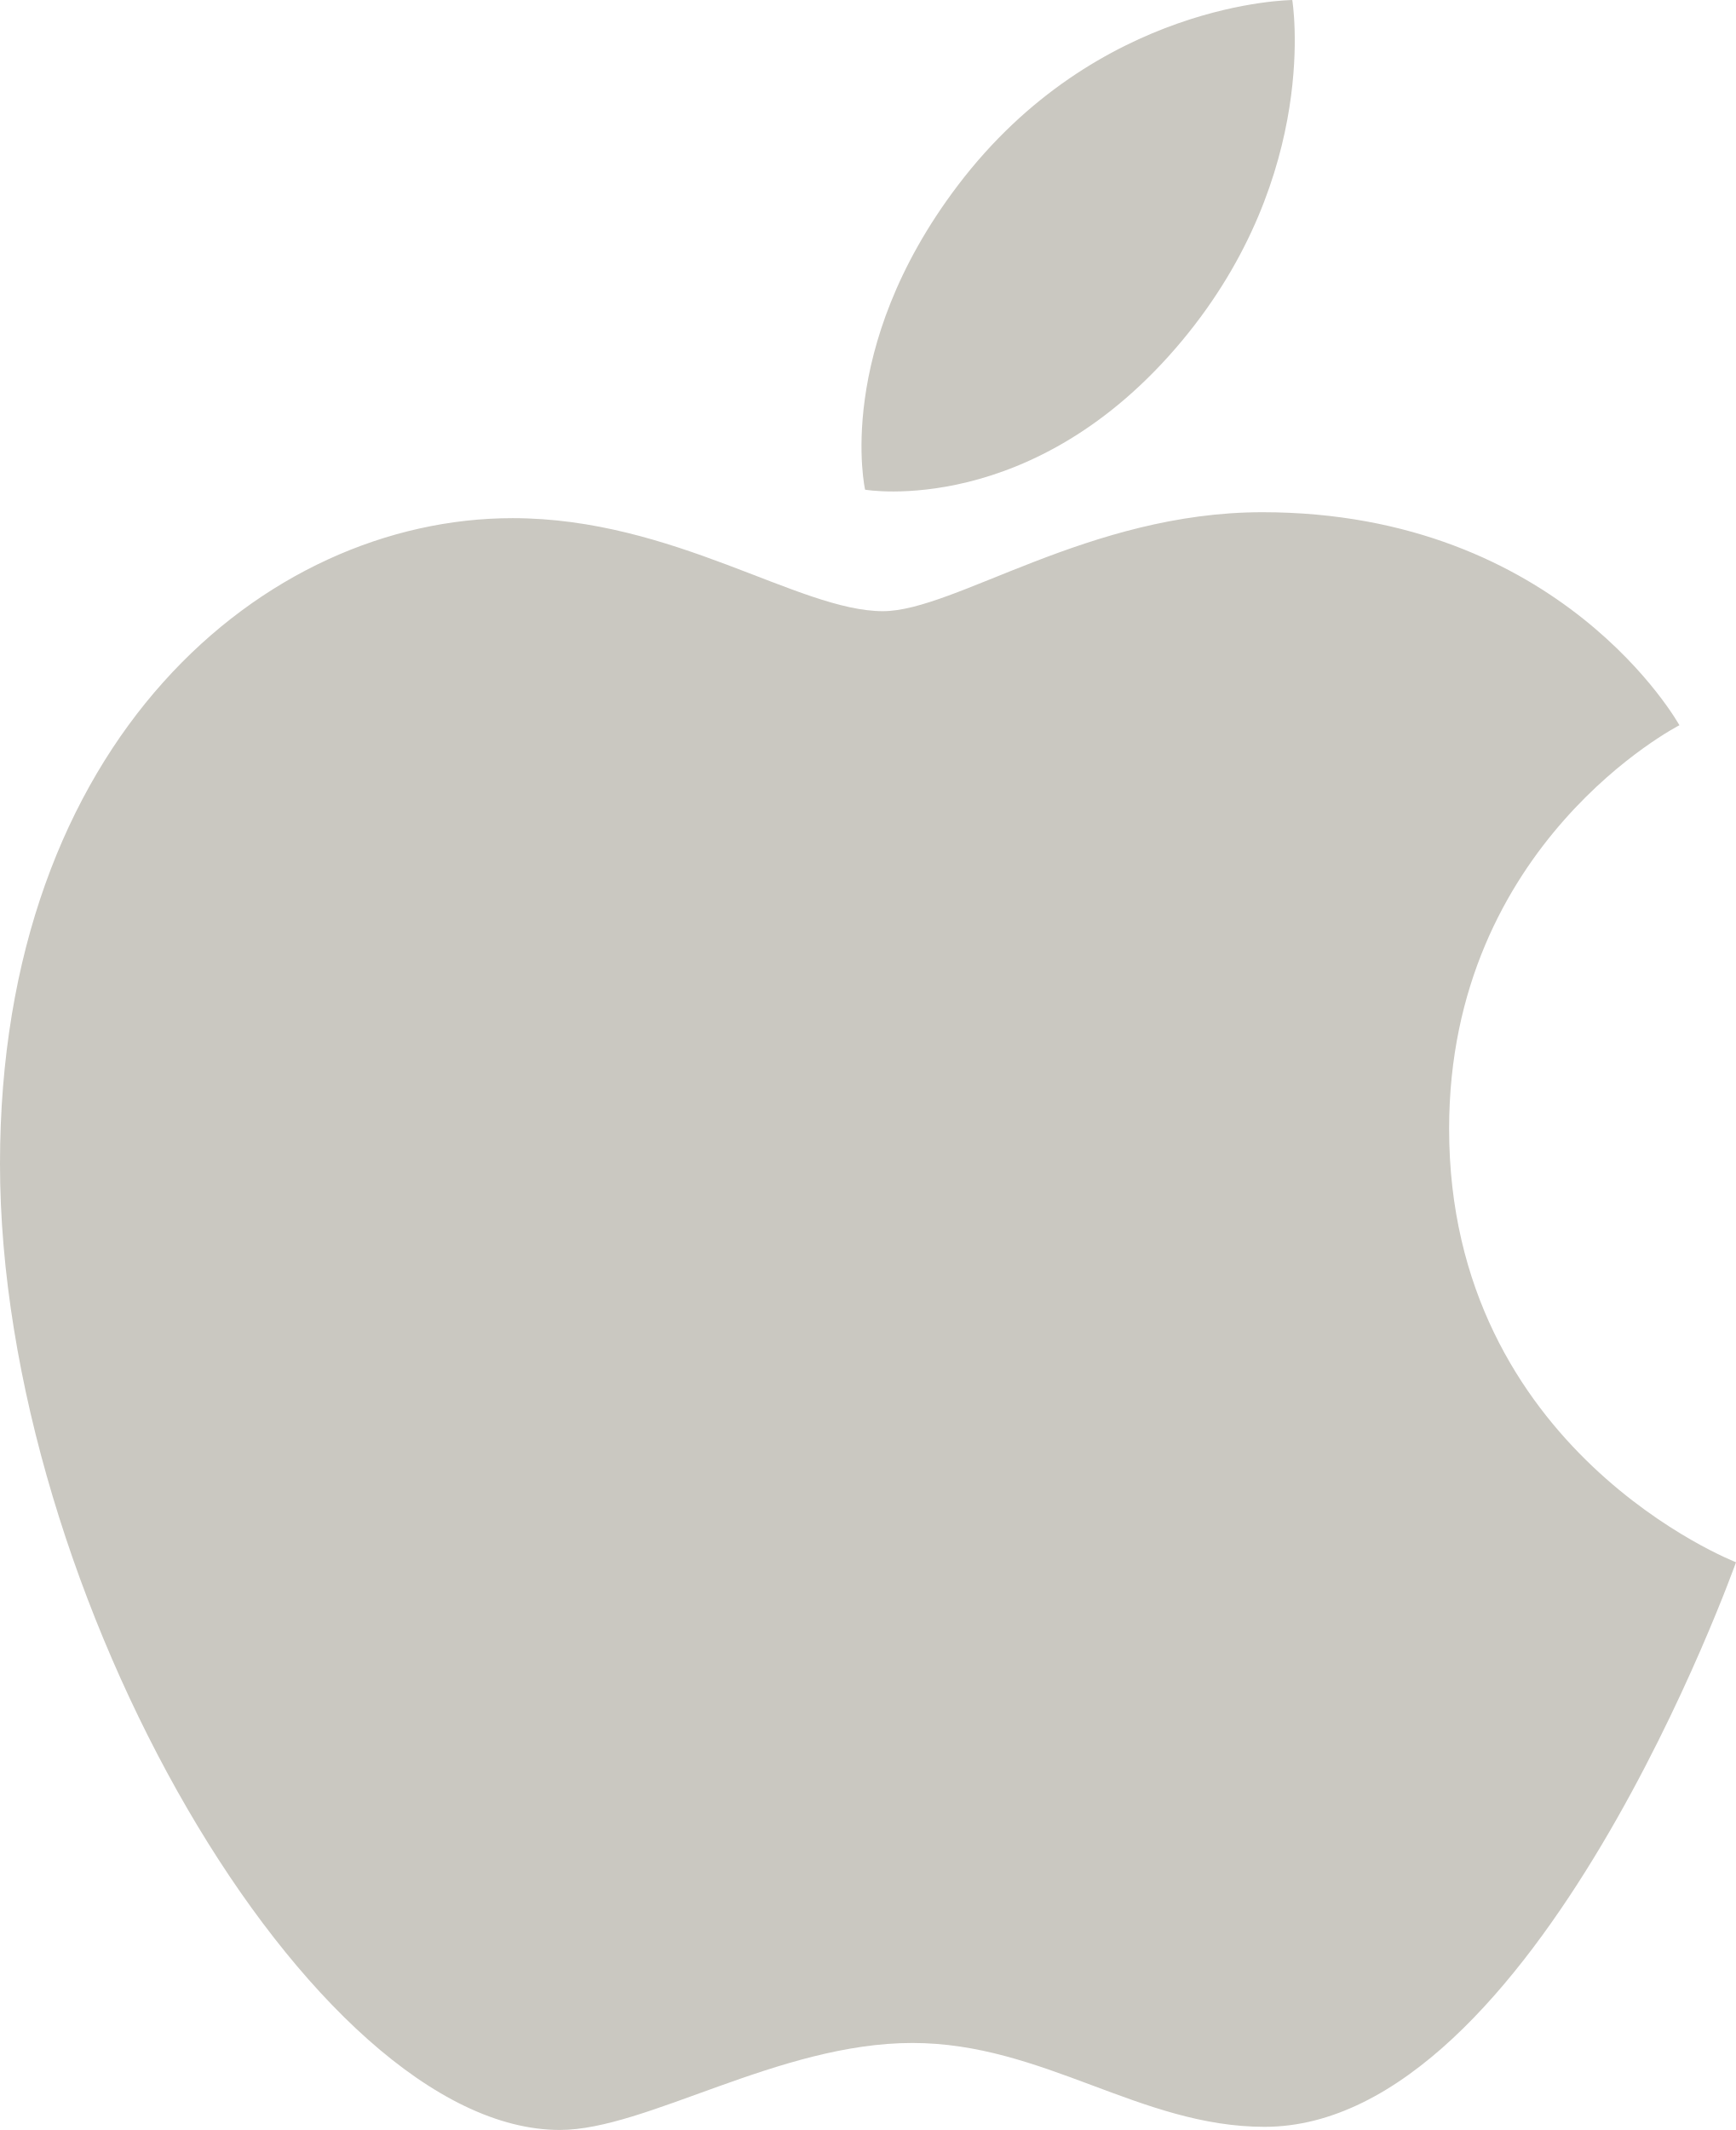
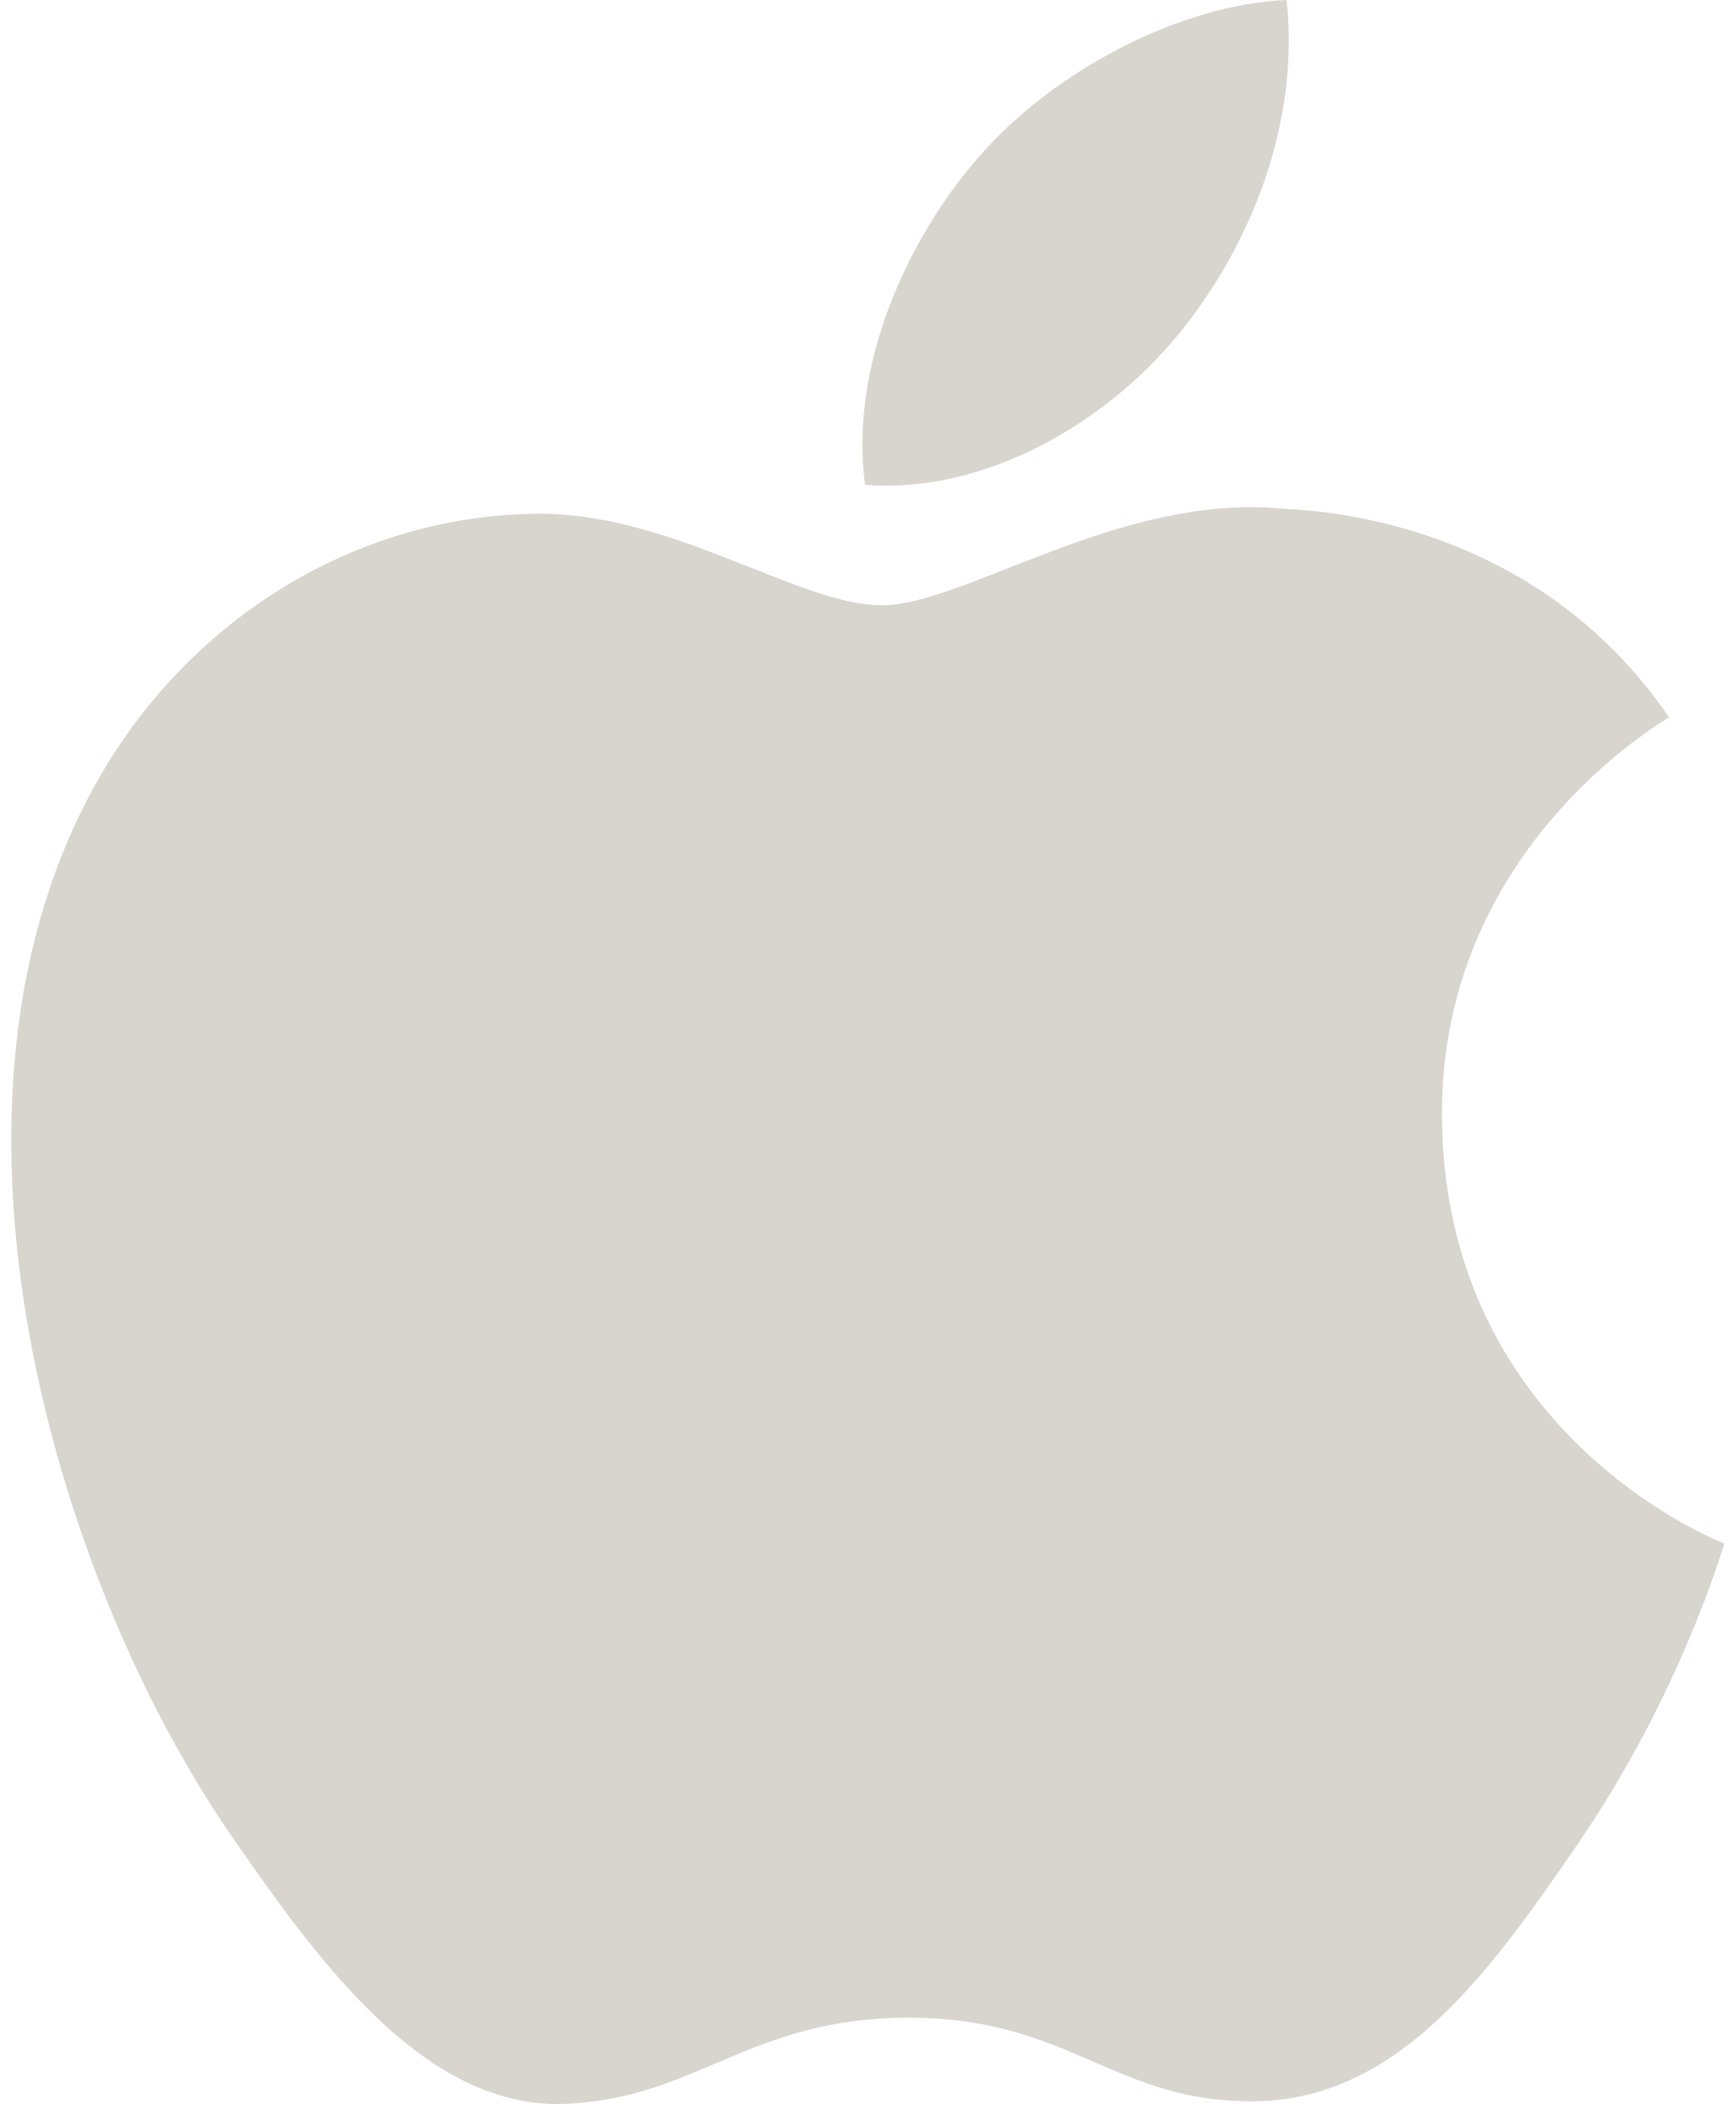
- <svg xmlns="http://www.w3.org/2000/svg" width="2038" height="2500" viewBox="0 0 496.255 608.728">
-   <path d="M273.81 52.973C313.806.257 369.41 0 369.41 0s8.271 49.562-31.463 97.306c-42.426 50.98-90.649 42.638-90.649 42.638s-9.055-40.094 26.512-86.971zM252.385 174.662c20.576 0 58.764-28.284 108.471-28.284 85.562 0 119.222 60.883 119.222 60.883s-65.833 33.659-65.833 115.331c0 92.133 82.01 123.885 82.01 123.885s-57.328 161.357-134.762 161.357c-35.565 0-63.215-23.967-100.688-23.967-38.188 0-76.084 24.861-100.766 24.861C89.33 608.73 0 455.666 0 332.628c0-121.052 75.612-184.554 146.533-184.554 46.105 0 81.883 26.588 105.852 26.588z" fill="#cac8c1" />
+ <svg xmlns="http://www.w3.org/2000/svg" viewBox="0 0 66 80" version="1.1">
+   <g stroke="none" stroke-width="1" fill="none" fill-rule="evenodd">
+     <g transform="translate(-474, -439)" fill="#D8D5CE">
+       <g transform="translate(272, 105)">
+         <g transform="translate(202, 334)">
+           <path d="M54.835,42.508 C54.735,32.375 63.097,27.517 63.47,27.275 C58.77,20.398 51.45,19.457 48.843,19.348 C42.612,18.718 36.688,23.015 33.525,23.015 C30.372,23.015 25.492,19.44 20.325,19.535 C13.535,19.635 7.272,23.483 3.777,29.565 C-3.277,41.807 1.97,59.943 8.848,69.873 C12.207,74.733 16.215,80.19 21.475,79.995 C26.54,79.793 28.457,76.718 34.58,76.718 C40.703,76.718 42.425,79.995 47.788,79.895 C53.237,79.793 56.693,74.942 60.03,70.067 C63.888,64.43 65.478,58.97 65.57,58.69 C65.45,58.635 54.94,54.61 54.835,42.508 L54.835,42.508 Z M44.763,12.775 C47.555,9.387 49.44,4.688 48.925,0 C44.903,0.165 40.028,2.68 37.142,6.058 C34.553,9.055 32.288,13.84 32.895,18.435 C37.385,18.785 41.968,16.152 44.763,12.775 L44.763,12.775 Z" />
+         </g>
+       </g>
+     </g>
+   </g>
</svg>
